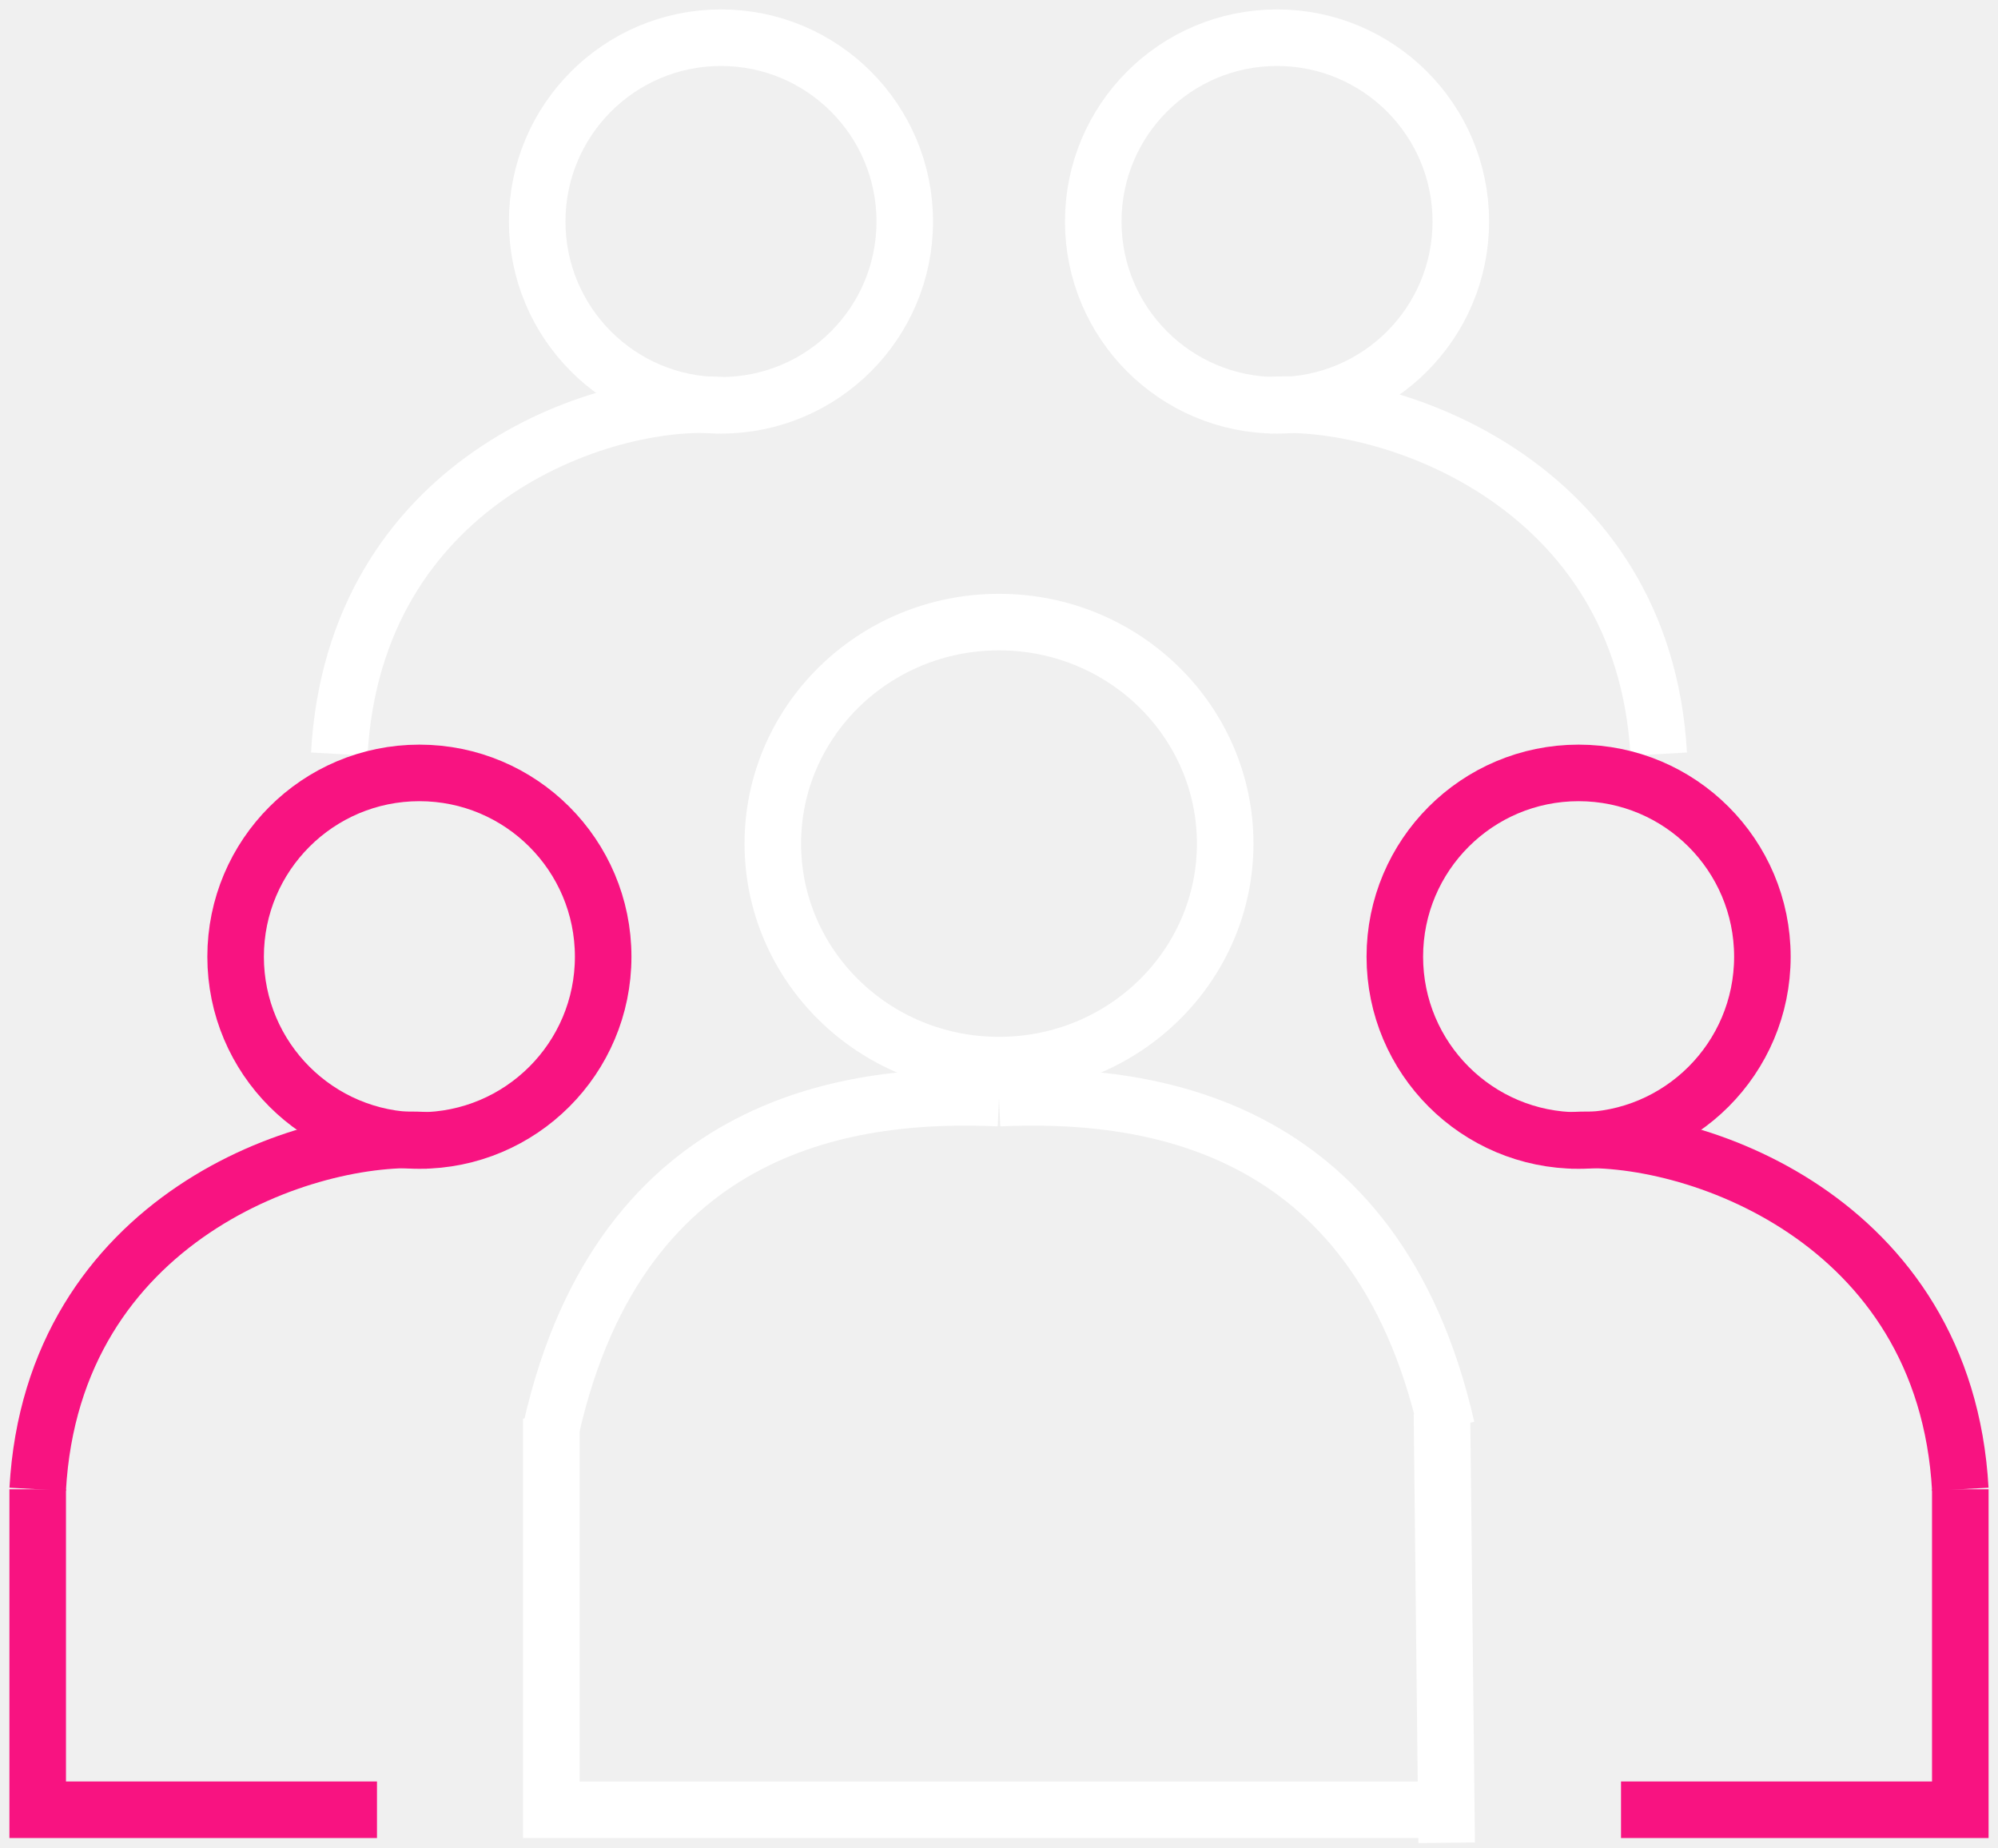
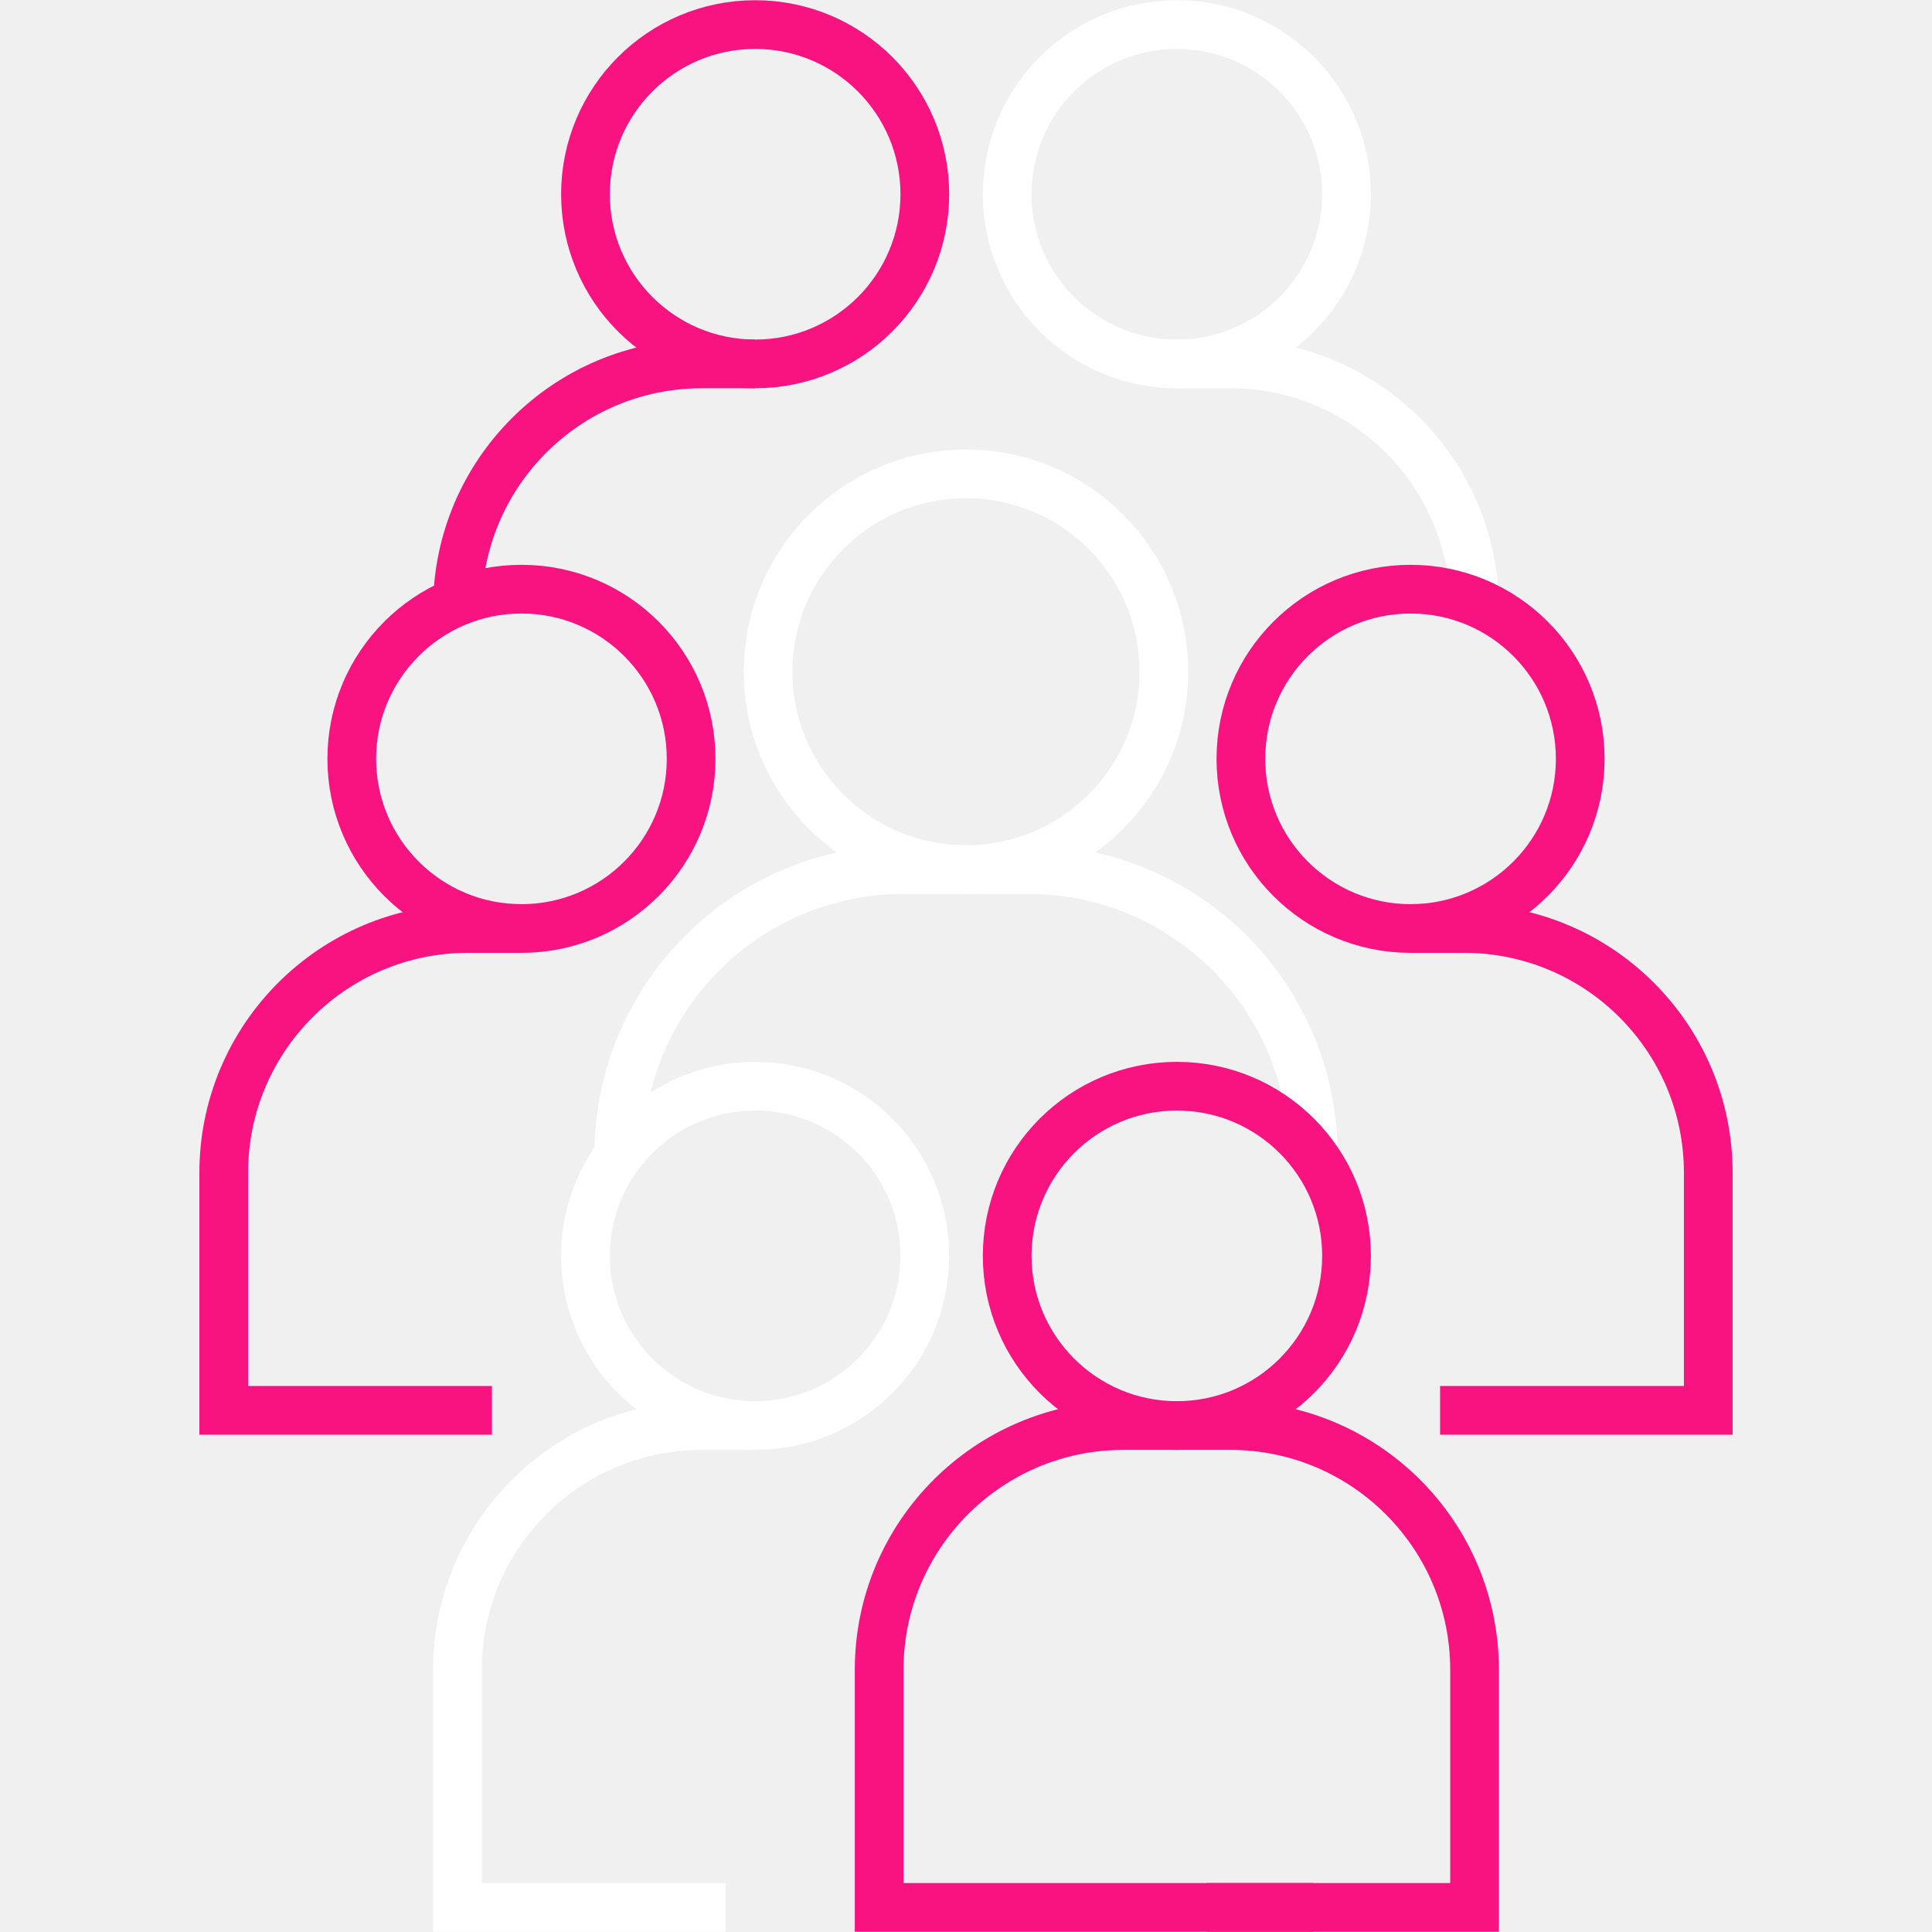
- <svg xmlns="http://www.w3.org/2000/svg" width="212" height="196" viewBox="0 0 212 196" fill="none">
-   <circle cx="76.5" cy="23.5" r="19.5" stroke="white" stroke-width="6" />
-   <path d="M76.5 43C63.667 42 37.6 51.199 36 79.999" stroke="white" stroke-width="6" />
-   <circle cx="44.5" cy="101.5" r="19.5" stroke="#F81381" stroke-width="6" />
-   <path d="M45.5 121C32.667 120 5.6 129.2 4 158" stroke="#F81381" stroke-width="6" />
-   <path d="M4 158V192H40" stroke="#F81381" stroke-width="6" />
-   <path d="M58.5 150.5V192H153.5" stroke="white" stroke-width="6" />
-   <circle cx="23.5" cy="23.5" r="19.5" transform="matrix(-1 0 0 1 159 0)" stroke="white" stroke-width="6" />
-   <path d="M134.5 43C147.333 42 174.4 51.2 176 80" stroke="white" stroke-width="6" />
-   <circle cx="23.5" cy="23.5" r="19.5" transform="matrix(-1 0 0 1 191 78)" stroke="#F81381" stroke-width="6" />
-   <path d="M166.5 121C179.333 120 206.4 129.2 208 158" stroke="#F81381" stroke-width="6" />
-   <path d="M208 158V192H172" stroke="#F81381" stroke-width="6" />
-   <path d="M130 89.5C130 102.411 119.323 113 106 113C92.677 113 82 102.411 82 89.5C82 76.589 92.677 66 106 66C119.323 66 130 76.589 130 89.5Z" stroke="white" stroke-width="6" />
-   <path d="M106 116.5C91 115.834 66 118.5 58.5 151.5" stroke="white" stroke-width="6" />
-   <path d="M153 150L153.5 195.5" stroke="white" stroke-width="6" />
-   <path d="M106 116.5C121 115.834 146 118.5 153.5 151.5" stroke="white" stroke-width="6" />
+ <svg xmlns="http://www.w3.org/2000/svg" id="Layer_1" data-name="Layer 1" viewBox="0 0 238 238">
+   <defs>
+     <style>.cls-1,.cls-2{fill:none;stroke-miterlimit:10;stroke-width:6px;}.cls-1{stroke:#fff;}.cls-2{stroke:#f81381;}</style>
+   </defs>
+   <circle class="cls-1" cx="144.975" cy="23.928" r="20.901" />
+   <path class="cls-1" d="M144.975,44.829h6.574a30.1,30.1,0,0,1,30.1,30.1" />
+   <circle class="cls-2" cx="93.025" cy="23.928" r="20.901" />
+   <path class="cls-2" d="M93.025,44.829H86.451a30.1,30.1,0,0,0-30.1,30.1" />
+   <circle class="cls-1" cx="119" cy="82.748" r="24.373" />
+   <path class="cls-1" d="M76.229,142.227a35.1,35.1,0,0,1,35.105-35.106h15.332a35.1,35.1,0,0,1,35.1,35.106" />
+   <circle class="cls-2" cx="144.975" cy="154.709" r="20.901" />
+   <path class="cls-2" d="M144.975,175.61h6.574a30.1,30.1,0,0,1,30.1,30.1v29.259H148.615" />
+   <path class="cls-2" d="M144.975,175.61H138.4a30.1,30.1,0,0,0-30.1,30.1v29.259h53.473" />
+   <circle class="cls-1" cx="93.025" cy="154.709" r="20.901" />
+   <path class="cls-1" d="M93.025,175.61H86.451a30.1,30.1,0,0,0-30.1,30.1v29.259H89.385" />
+   <circle class="cls-2" cx="64.236" cy="93.48" r="20.901" />
+   <path class="cls-2" d="M64.236,114.38H57.662a30.1,30.1,0,0,0-30.1,30.1v29.259H60.6" />
+   <circle class="cls-2" cx="173.764" cy="93.48" r="20.901" />
+   <path class="cls-2" d="M173.764,114.38h6.574a30.1,30.1,0,0,1,30.1,30.1v29.259H177.4" />
</svg>
